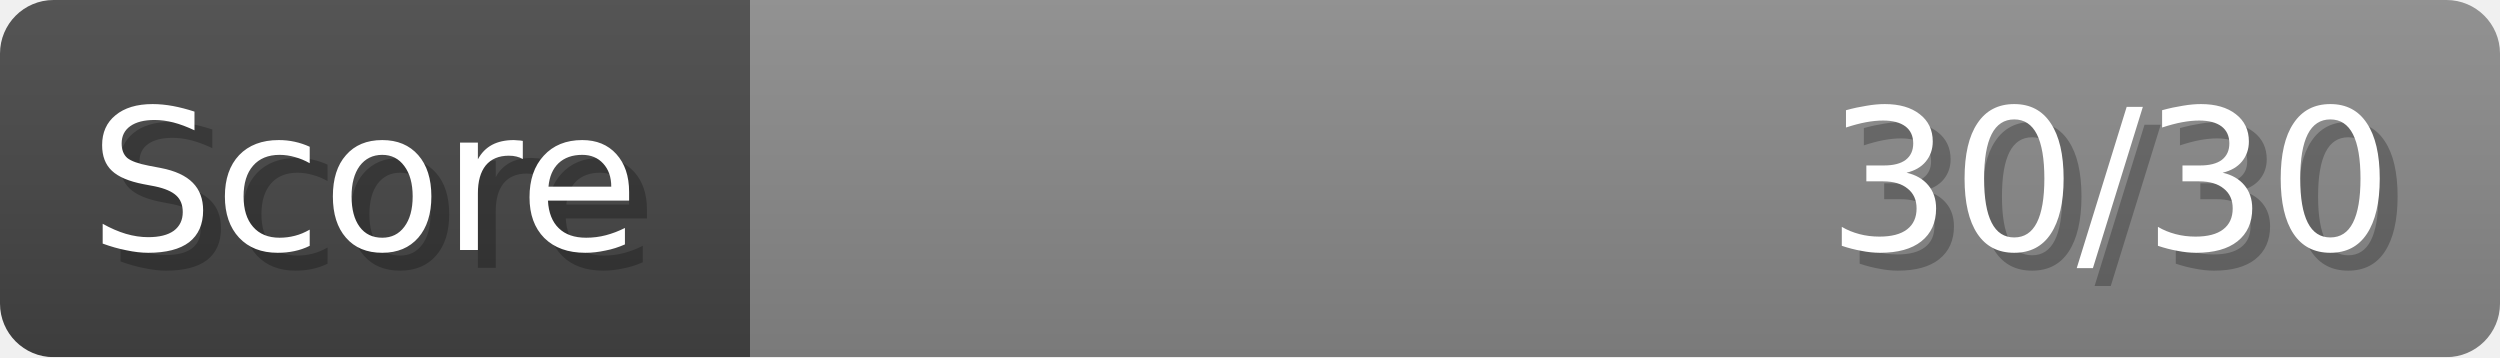
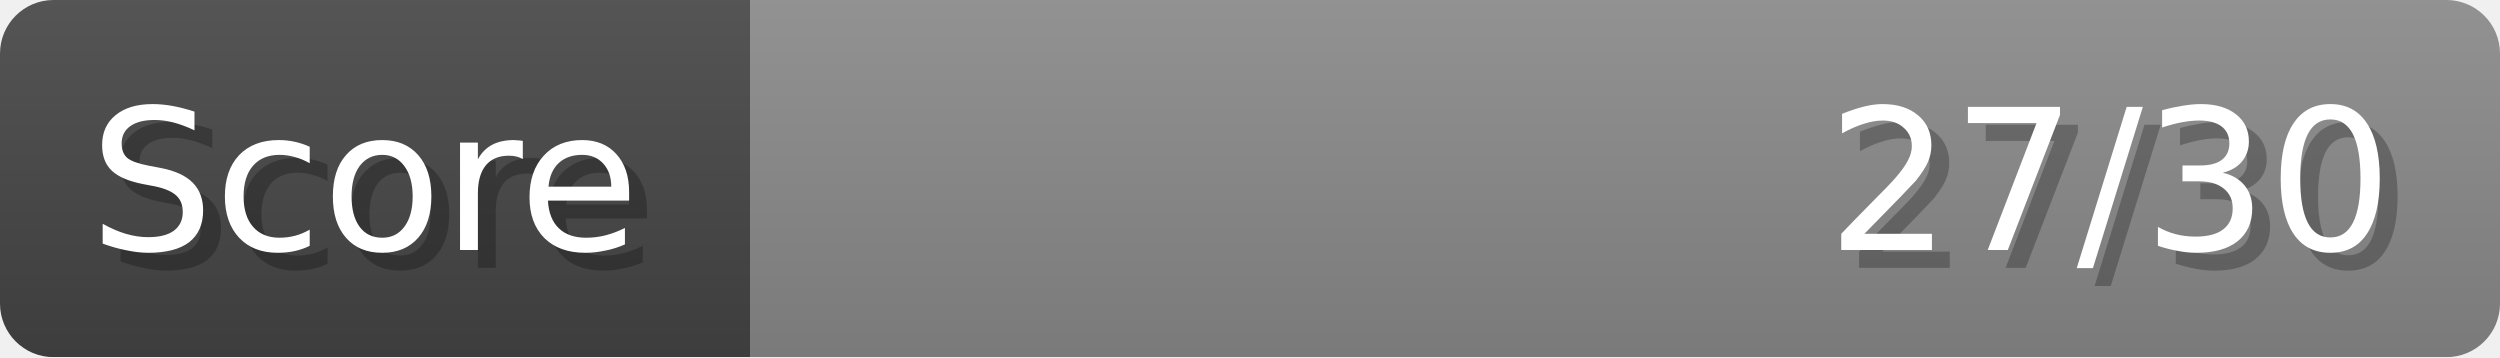
- <svg xmlns="http://www.w3.org/2000/svg" width="140px" height="20px" role="img" aria-label="Score: 30/30">
+ <svg xmlns="http://www.w3.org/2000/svg" width="140px" height="20px" role="img" aria-label="Score: 27/30">
  <linearGradient id="a" x2="0" y2="100%">
    <stop offset="0" stop-opacity=".1" stop-color="#EEE" />
    <stop offset="1" stop-opacity=".1" />
  </linearGradient>
  <mask id="m">
    <rect width="100%" height="100%" rx="3" fill="#FFF" />
  </mask>
  <g mask="url(#m)">
    <rect x="0" y="0" width="42" height="20" fill="#444" />
    <svg x="42" y="0" width="98" height="20">
      <rect width="100%" height="100%" fill="#888888" />
      <rect width="0%" height="100%" fill="#33CC11" transform="">
-         <animate attributeName="width" begin="0.5s" dur="600ms" from="0%" to="100%" repeatCount="1" fill="freeze" calcMode="spline" keyTimes="0; 1" keySplines="0.3, 0.61, 0.355, 1" />
+         <animate attributeName="width" begin="0.5s" dur="600ms" from="0%" to="90%" repeatCount="1" fill="freeze" calcMode="spline" keyTimes="0; 1" keySplines="0.3, 0.61, 0.355, 1" />
      </rect>
    </svg>
    <rect width="140" height="20" fill="url(#a)" />
  </g>
  <g aria-hidden="true" font-size="11" font-family="Verdana, DejaVu Sans, sans-serif" fill="#FFFFFF">
    <text x="6" y="15" fill="#000" opacity="0.25">Score</text>
    <text x="5" y="14">Score</text>
-     <text x="135" y="15" fill="#000" opacity="0.25" text-anchor="end">30/30</text>
-     <text x="134" y="14" text-anchor="end">30/30</text>
+     <text x="135" y="15" fill="#000" opacity="0.25" text-anchor="end">27/30</text>
+     <text x="134" y="14" text-anchor="end">27/30</text>
  </g>
</svg>
